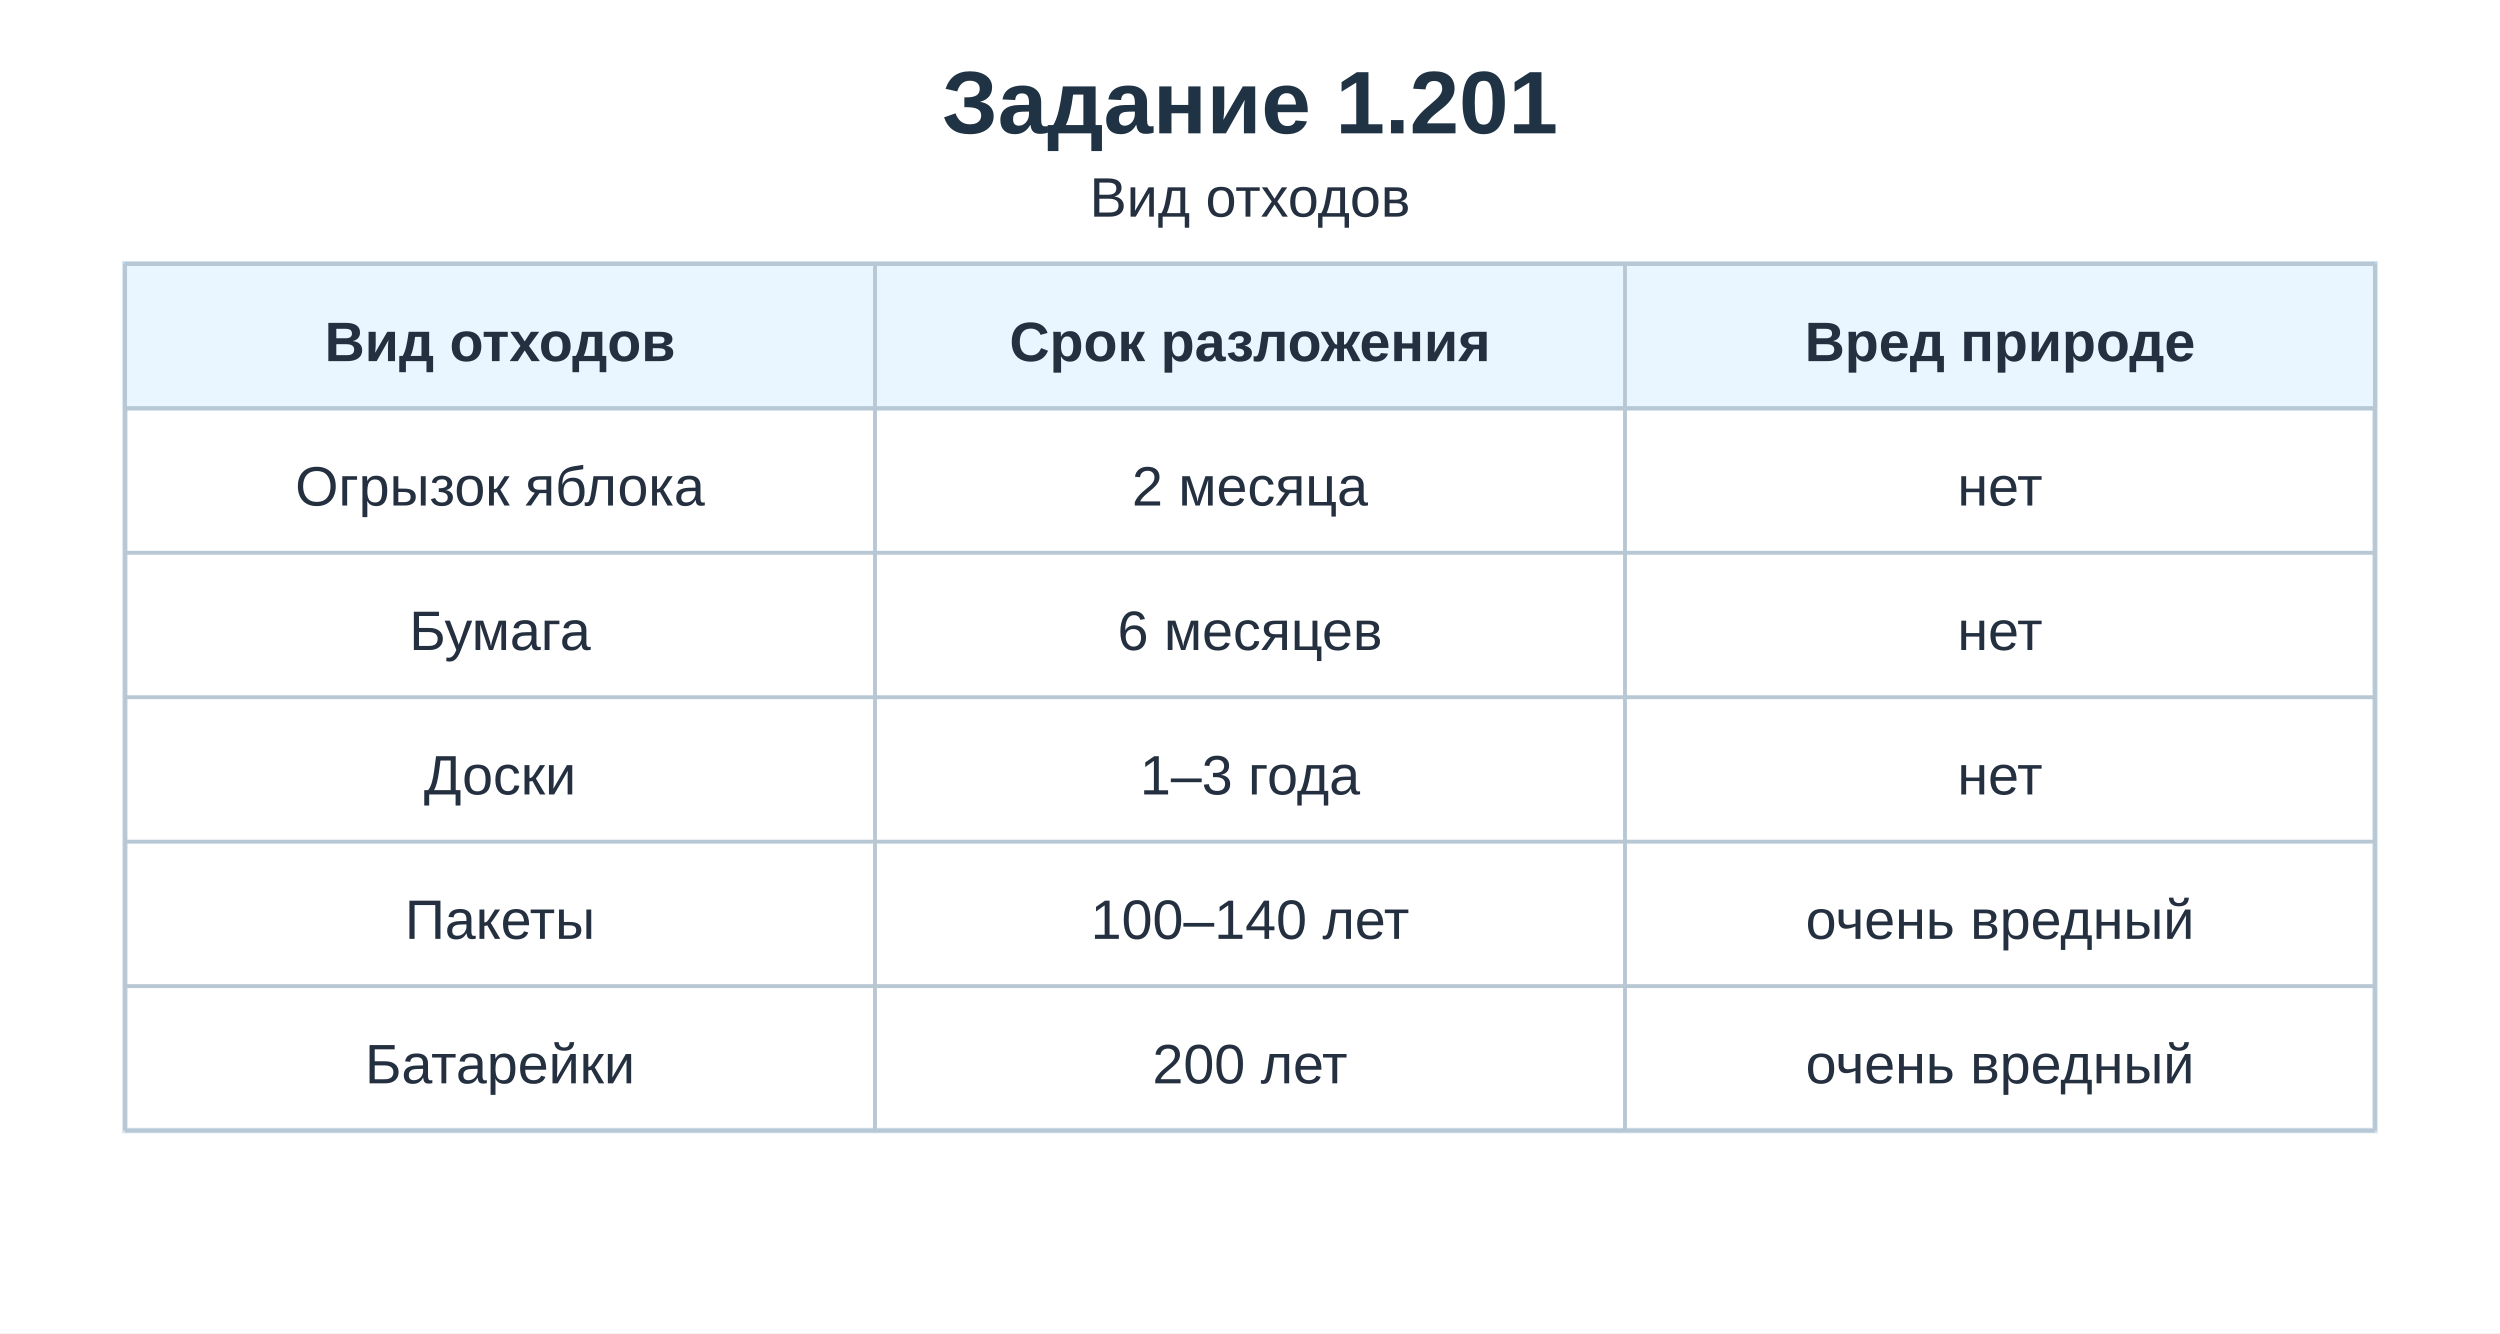
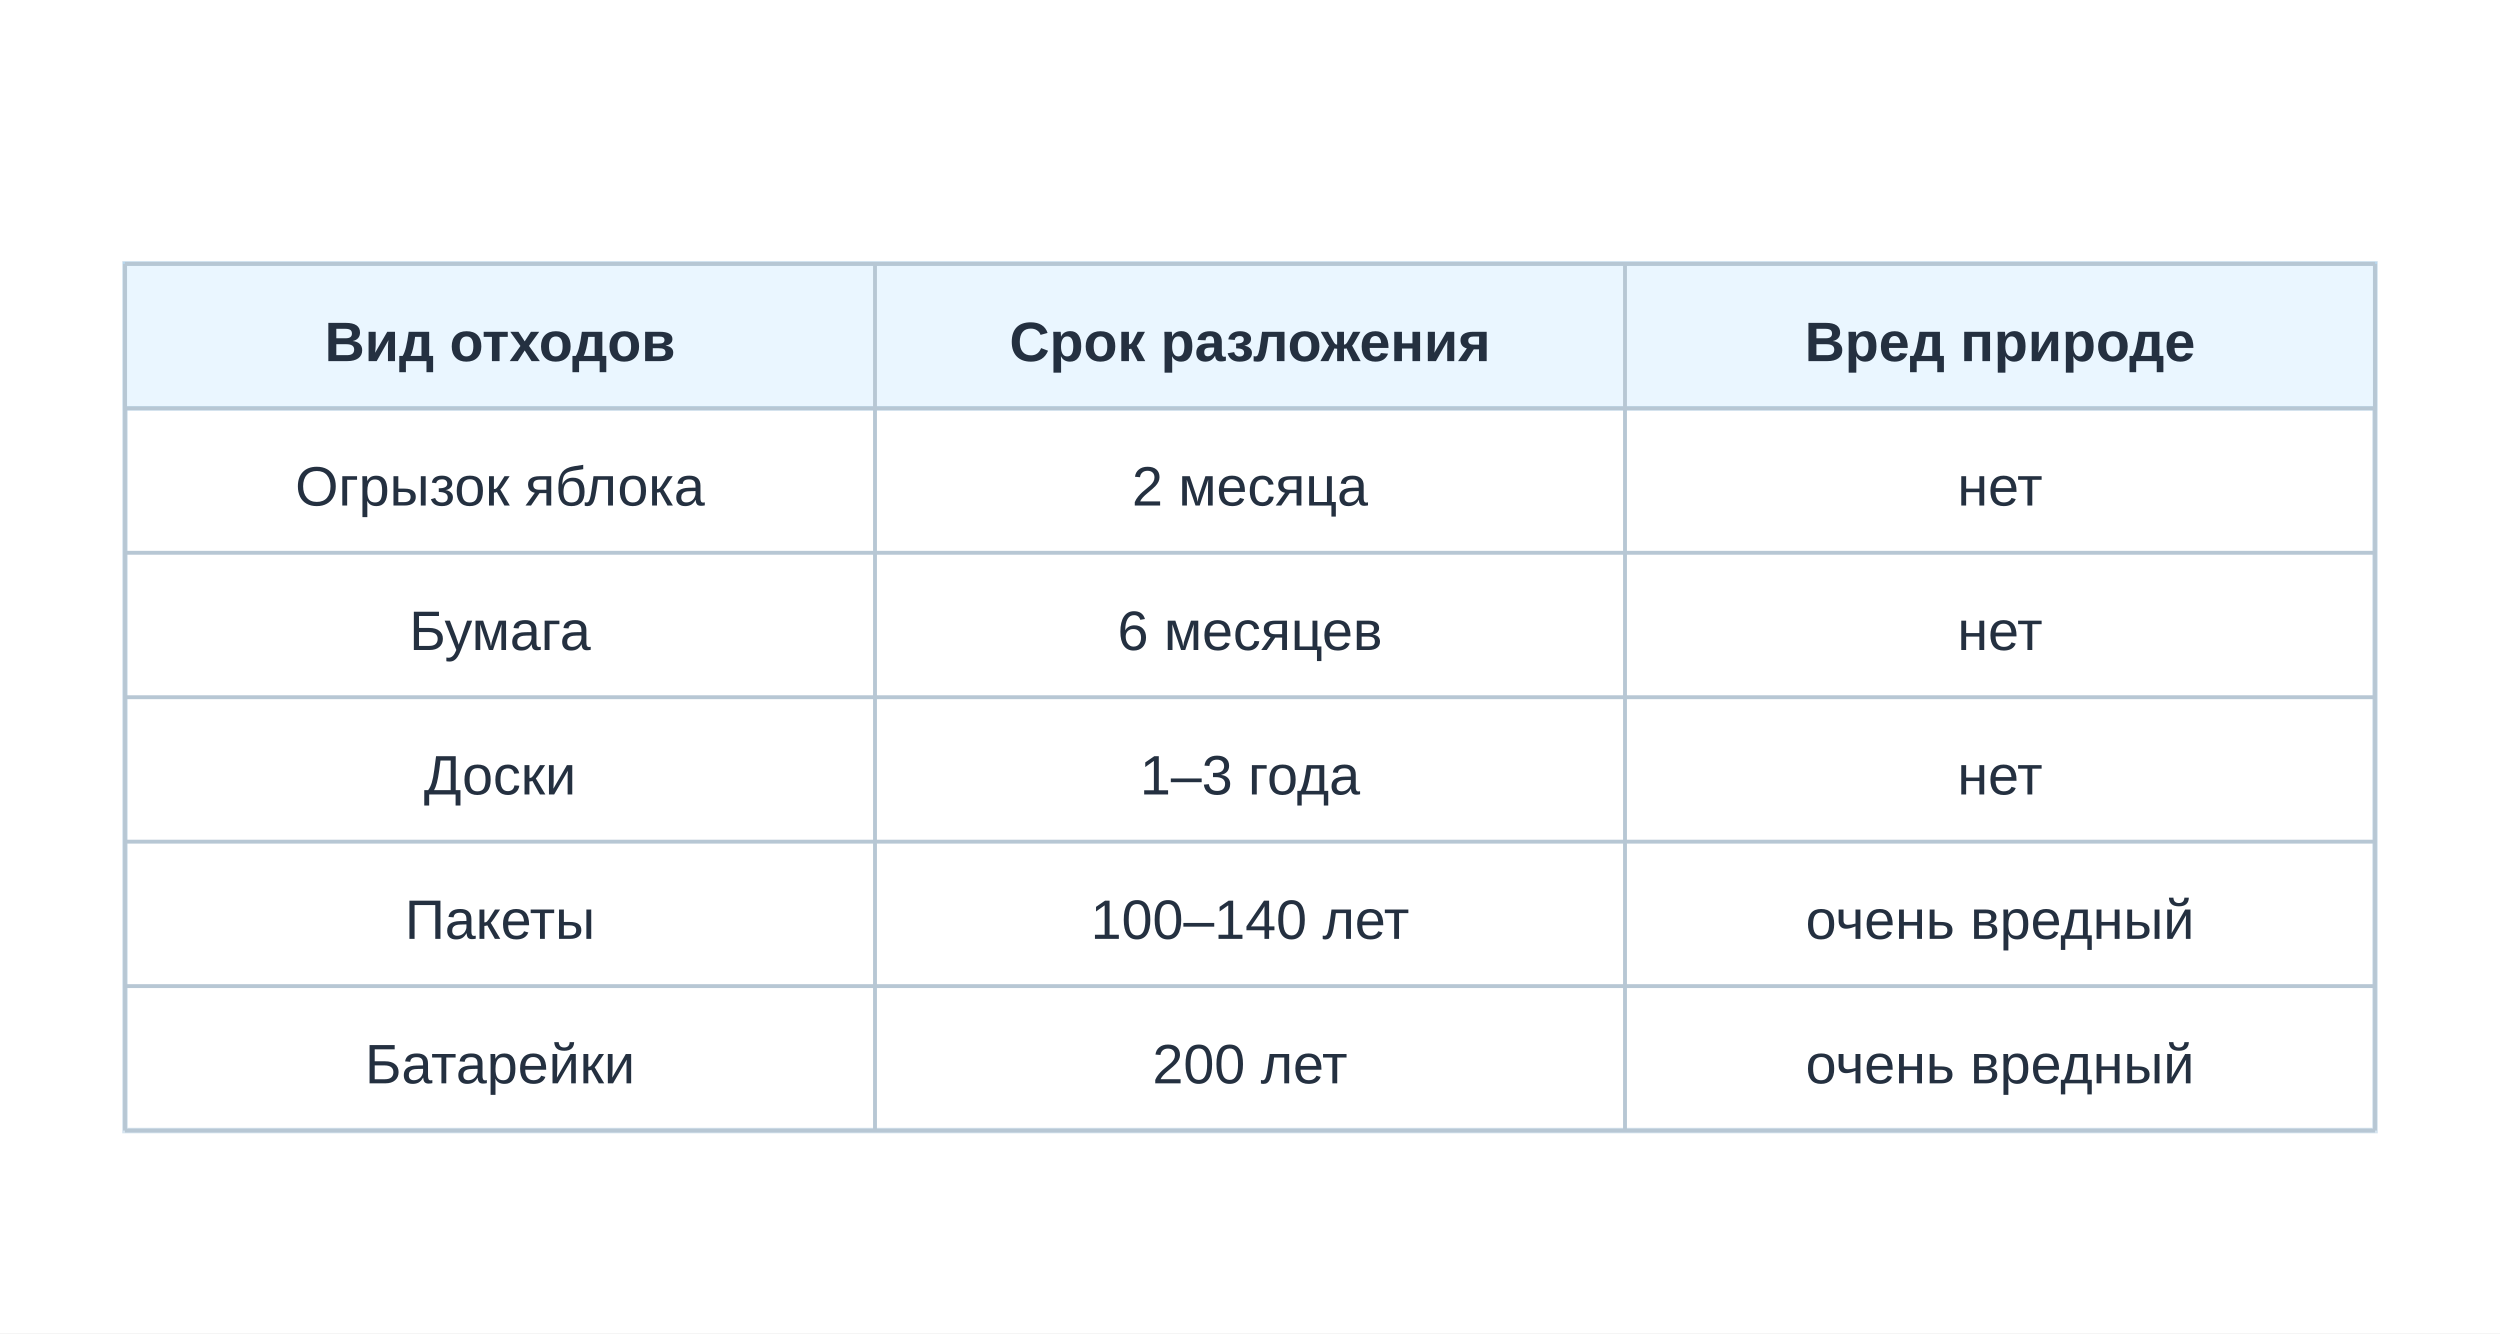
<svg xmlns="http://www.w3.org/2000/svg" width="900" height="480" viewBox="0 0 900 480" role="img">
  <style>
  .bg{fill:#ffffff}
  .card{fill:#ffffff;stroke:#d5e3ee;stroke-width:2}
  .head{fill:#eaf6ff;stroke:#b7d7ee;stroke-width:1.5}
  .grid{stroke:#b7c7d4;stroke-width:1.4}
  .axis{stroke:#37a6d6;stroke-width:4;stroke-linecap:round}
  .line{stroke:#2aa879;stroke-width:4;stroke-linecap:round;fill:none}
  .pink{stroke:#d66bb6;stroke-width:4;stroke-linecap:round;fill:none}
  .thin{stroke:#73808c;stroke-width:2;fill:none}
  .txt{font-family:Arial, sans-serif;font-size:26px;fill:#243040}
  .small{font-family:Arial, sans-serif;font-size:20px;fill:#243040}
  .tiny{font-family:Arial, sans-serif;font-size:16px;fill:#243040}
  .title{font-family:Arial, sans-serif;font-size:32px;font-weight:700;fill:#1f3344}
  .dot{fill:#243040}
  .box{fill:#fef9db;stroke:#e8d17d;stroke-width:2}
  .blank{fill:#fffdf0;stroke:#e8d17d;stroke-width:2}
</style>
  <rect class="bg" width="100%" height="100%" />
-   <text x="450.0" y="48" text-anchor="middle" class="title">Задание 1.201</text>
-   <text x="450.0" y="78" text-anchor="middle" class="small">Вид отходов</text>
  <rect x="45" y="95" width="810" height="312" class="card" />
  <rect x="45" y="95" width="810" height="52" class="head" />
  <line x1="45.0" y1="95" x2="45.0" y2="407" class="grid" />
  <line x1="315.0" y1="95" x2="315.0" y2="407" class="grid" />
  <line x1="585.0" y1="95" x2="585.0" y2="407" class="grid" />
  <line x1="855.0" y1="95" x2="855.0" y2="407" class="grid" />
  <line x1="45" y1="95" x2="855" y2="95" class="grid" />
  <line x1="45" y1="147" x2="855" y2="147" class="grid" />
  <line x1="45" y1="199" x2="855" y2="199" class="grid" />
  <line x1="45" y1="251" x2="855" y2="251" class="grid" />
  <line x1="45" y1="303" x2="855" y2="303" class="grid" />
  <line x1="45" y1="355" x2="855" y2="355" class="grid" />
  <line x1="45" y1="407" x2="855" y2="407" class="grid" />
  <text x="180.0" y="130" text-anchor="middle" class="small" font-weight="700">Вид отходов</text>
  <text x="450.0" y="130" text-anchor="middle" class="small" font-weight="700">Срок разложения</text>
  <text x="720.0" y="130" text-anchor="middle" class="small" font-weight="700">Вред природе</text>
  <text x="180.0" y="182" text-anchor="middle" class="small">Огрызок яблока</text>
  <text x="450.0" y="182" text-anchor="middle" class="small">2 месяца</text>
  <text x="720.0" y="182" text-anchor="middle" class="small">нет</text>
  <text x="180.0" y="234" text-anchor="middle" class="small">Бумага</text>
  <text x="450.0" y="234" text-anchor="middle" class="small">6 месяцев</text>
  <text x="720.0" y="234" text-anchor="middle" class="small">нет</text>
  <text x="180.0" y="286" text-anchor="middle" class="small">Доски</text>
  <text x="450.0" y="286" text-anchor="middle" class="small">1–3 года</text>
  <text x="720.0" y="286" text-anchor="middle" class="small">нет</text>
  <text x="180.0" y="338" text-anchor="middle" class="small">Пакеты</text>
  <text x="450.0" y="338" text-anchor="middle" class="small">100–140 лет</text>
  <text x="720.0" y="338" text-anchor="middle" class="small">очень вредный</text>
  <text x="180.0" y="390" text-anchor="middle" class="small">Батарейки</text>
  <text x="450.0" y="390" text-anchor="middle" class="small">200 лет</text>
  <text x="720.0" y="390" text-anchor="middle" class="small">очень вредный</text>
</svg>
